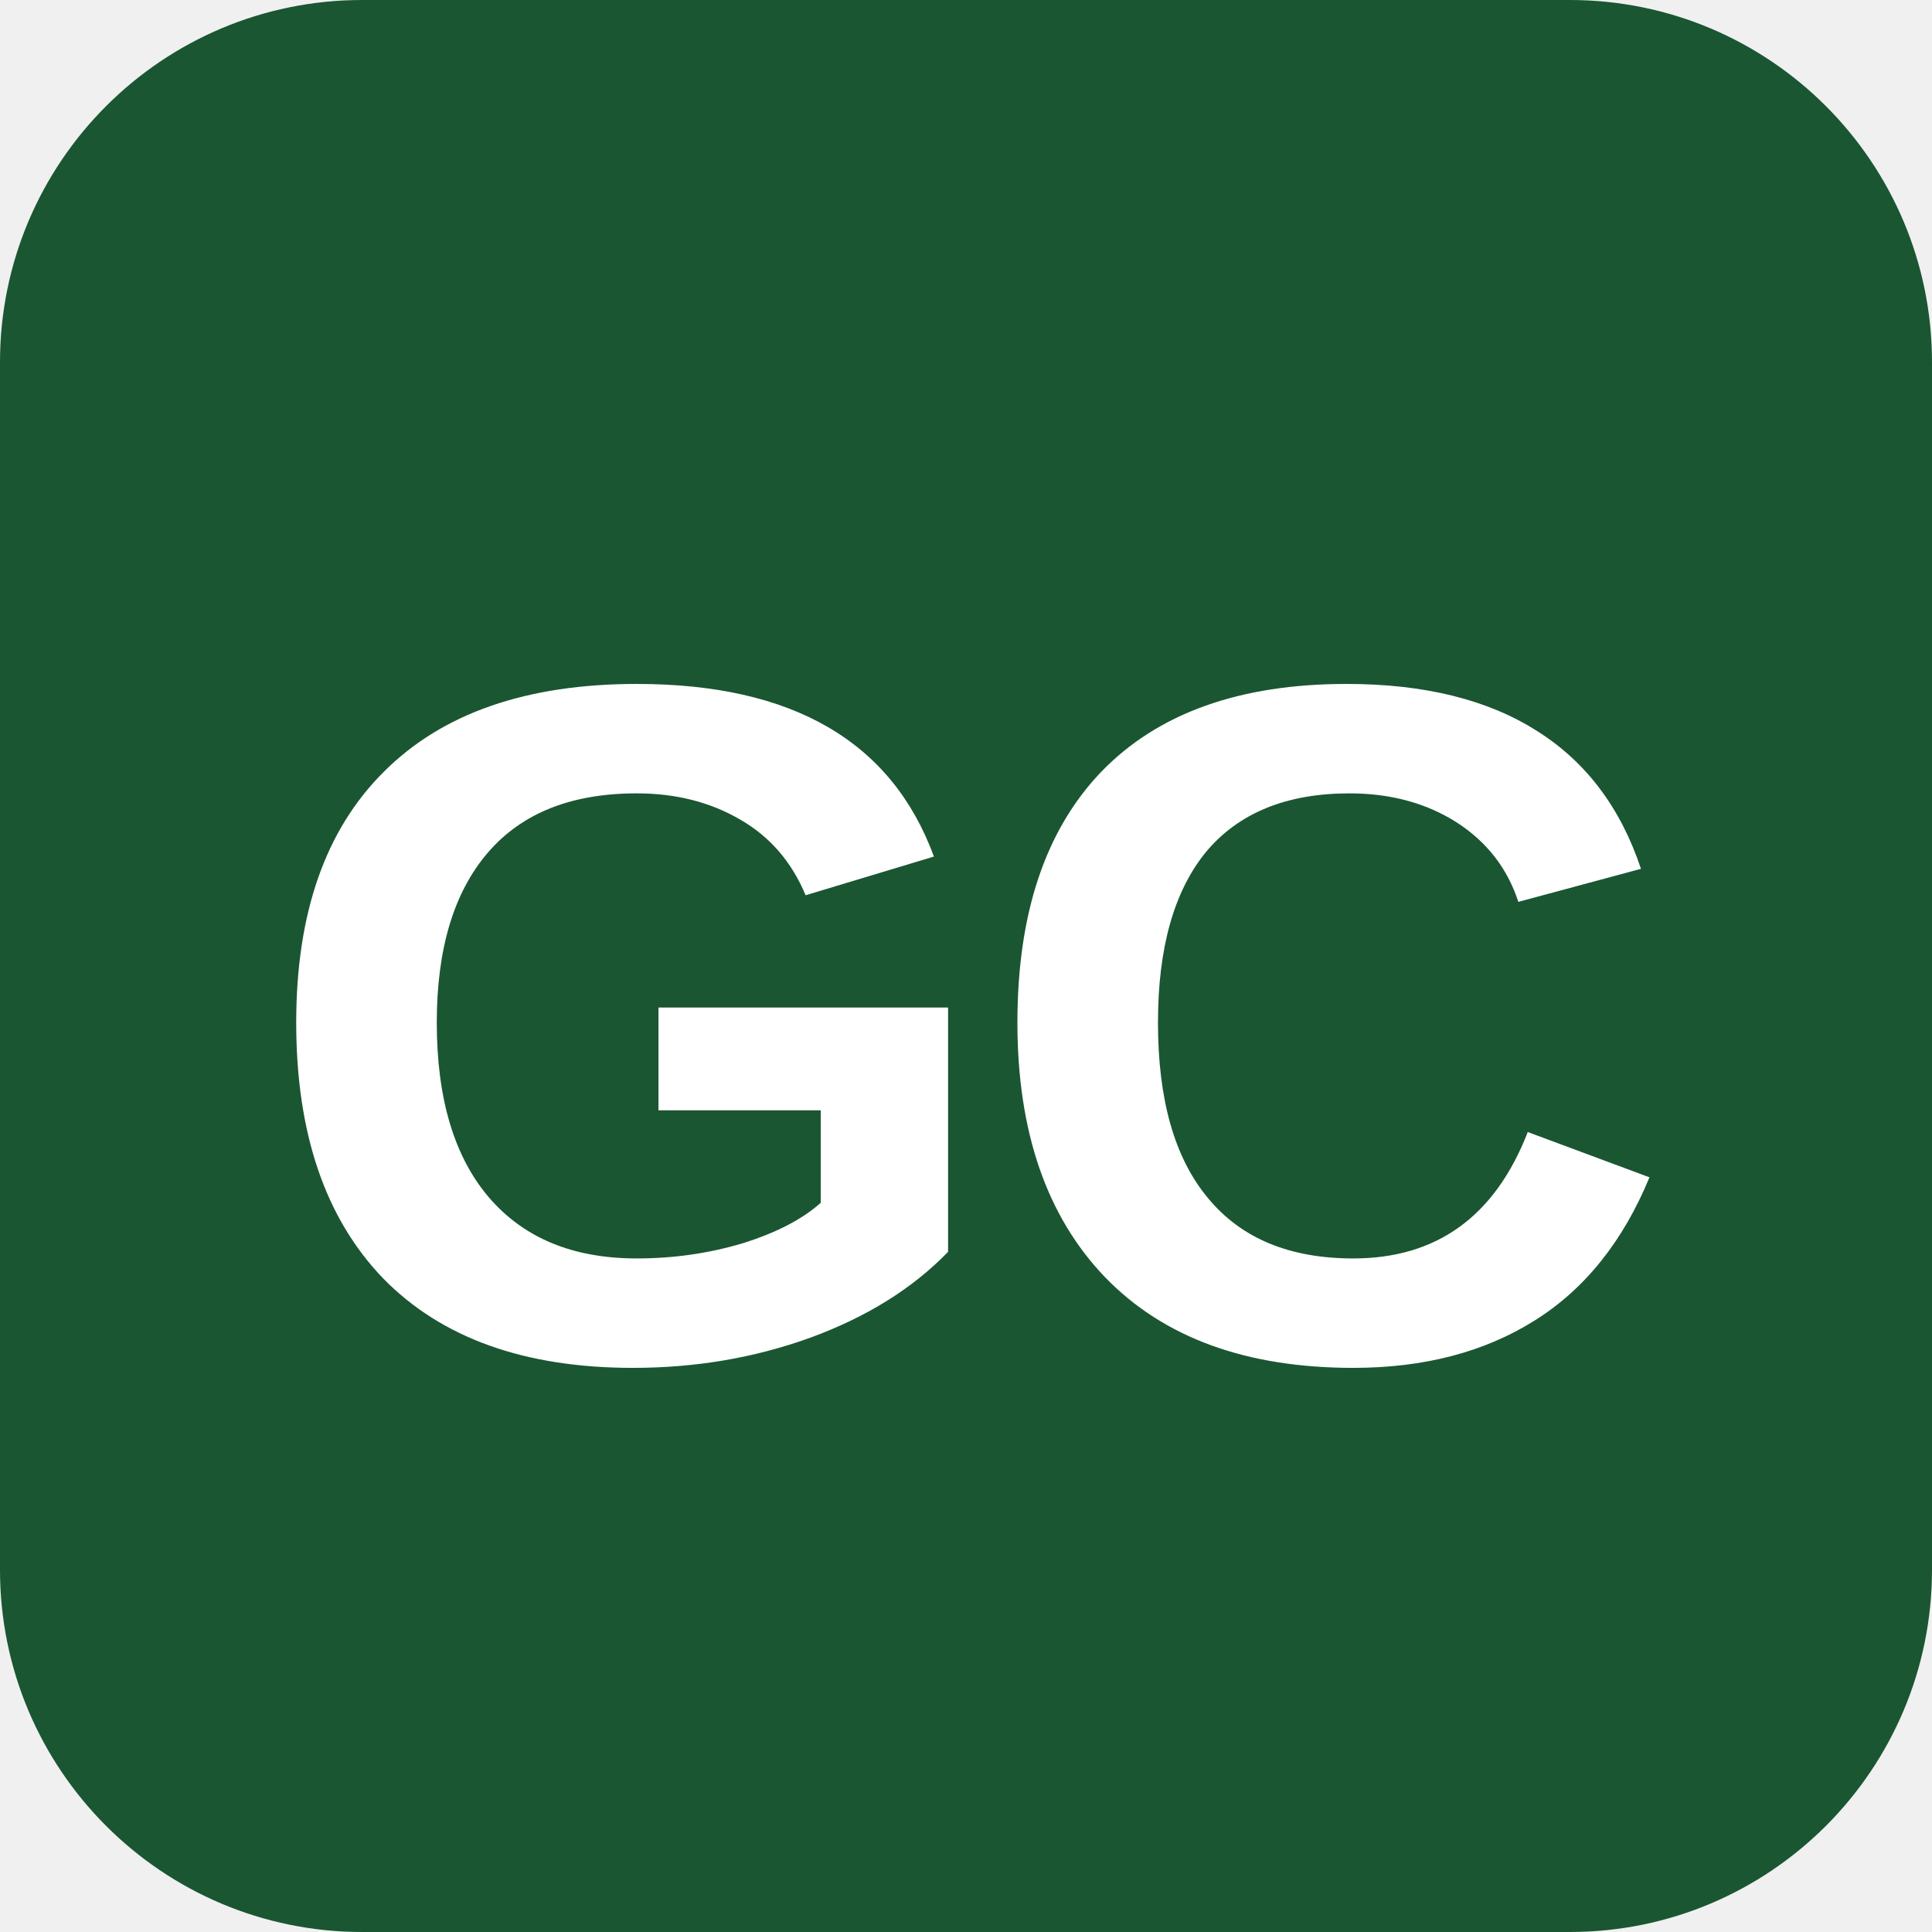
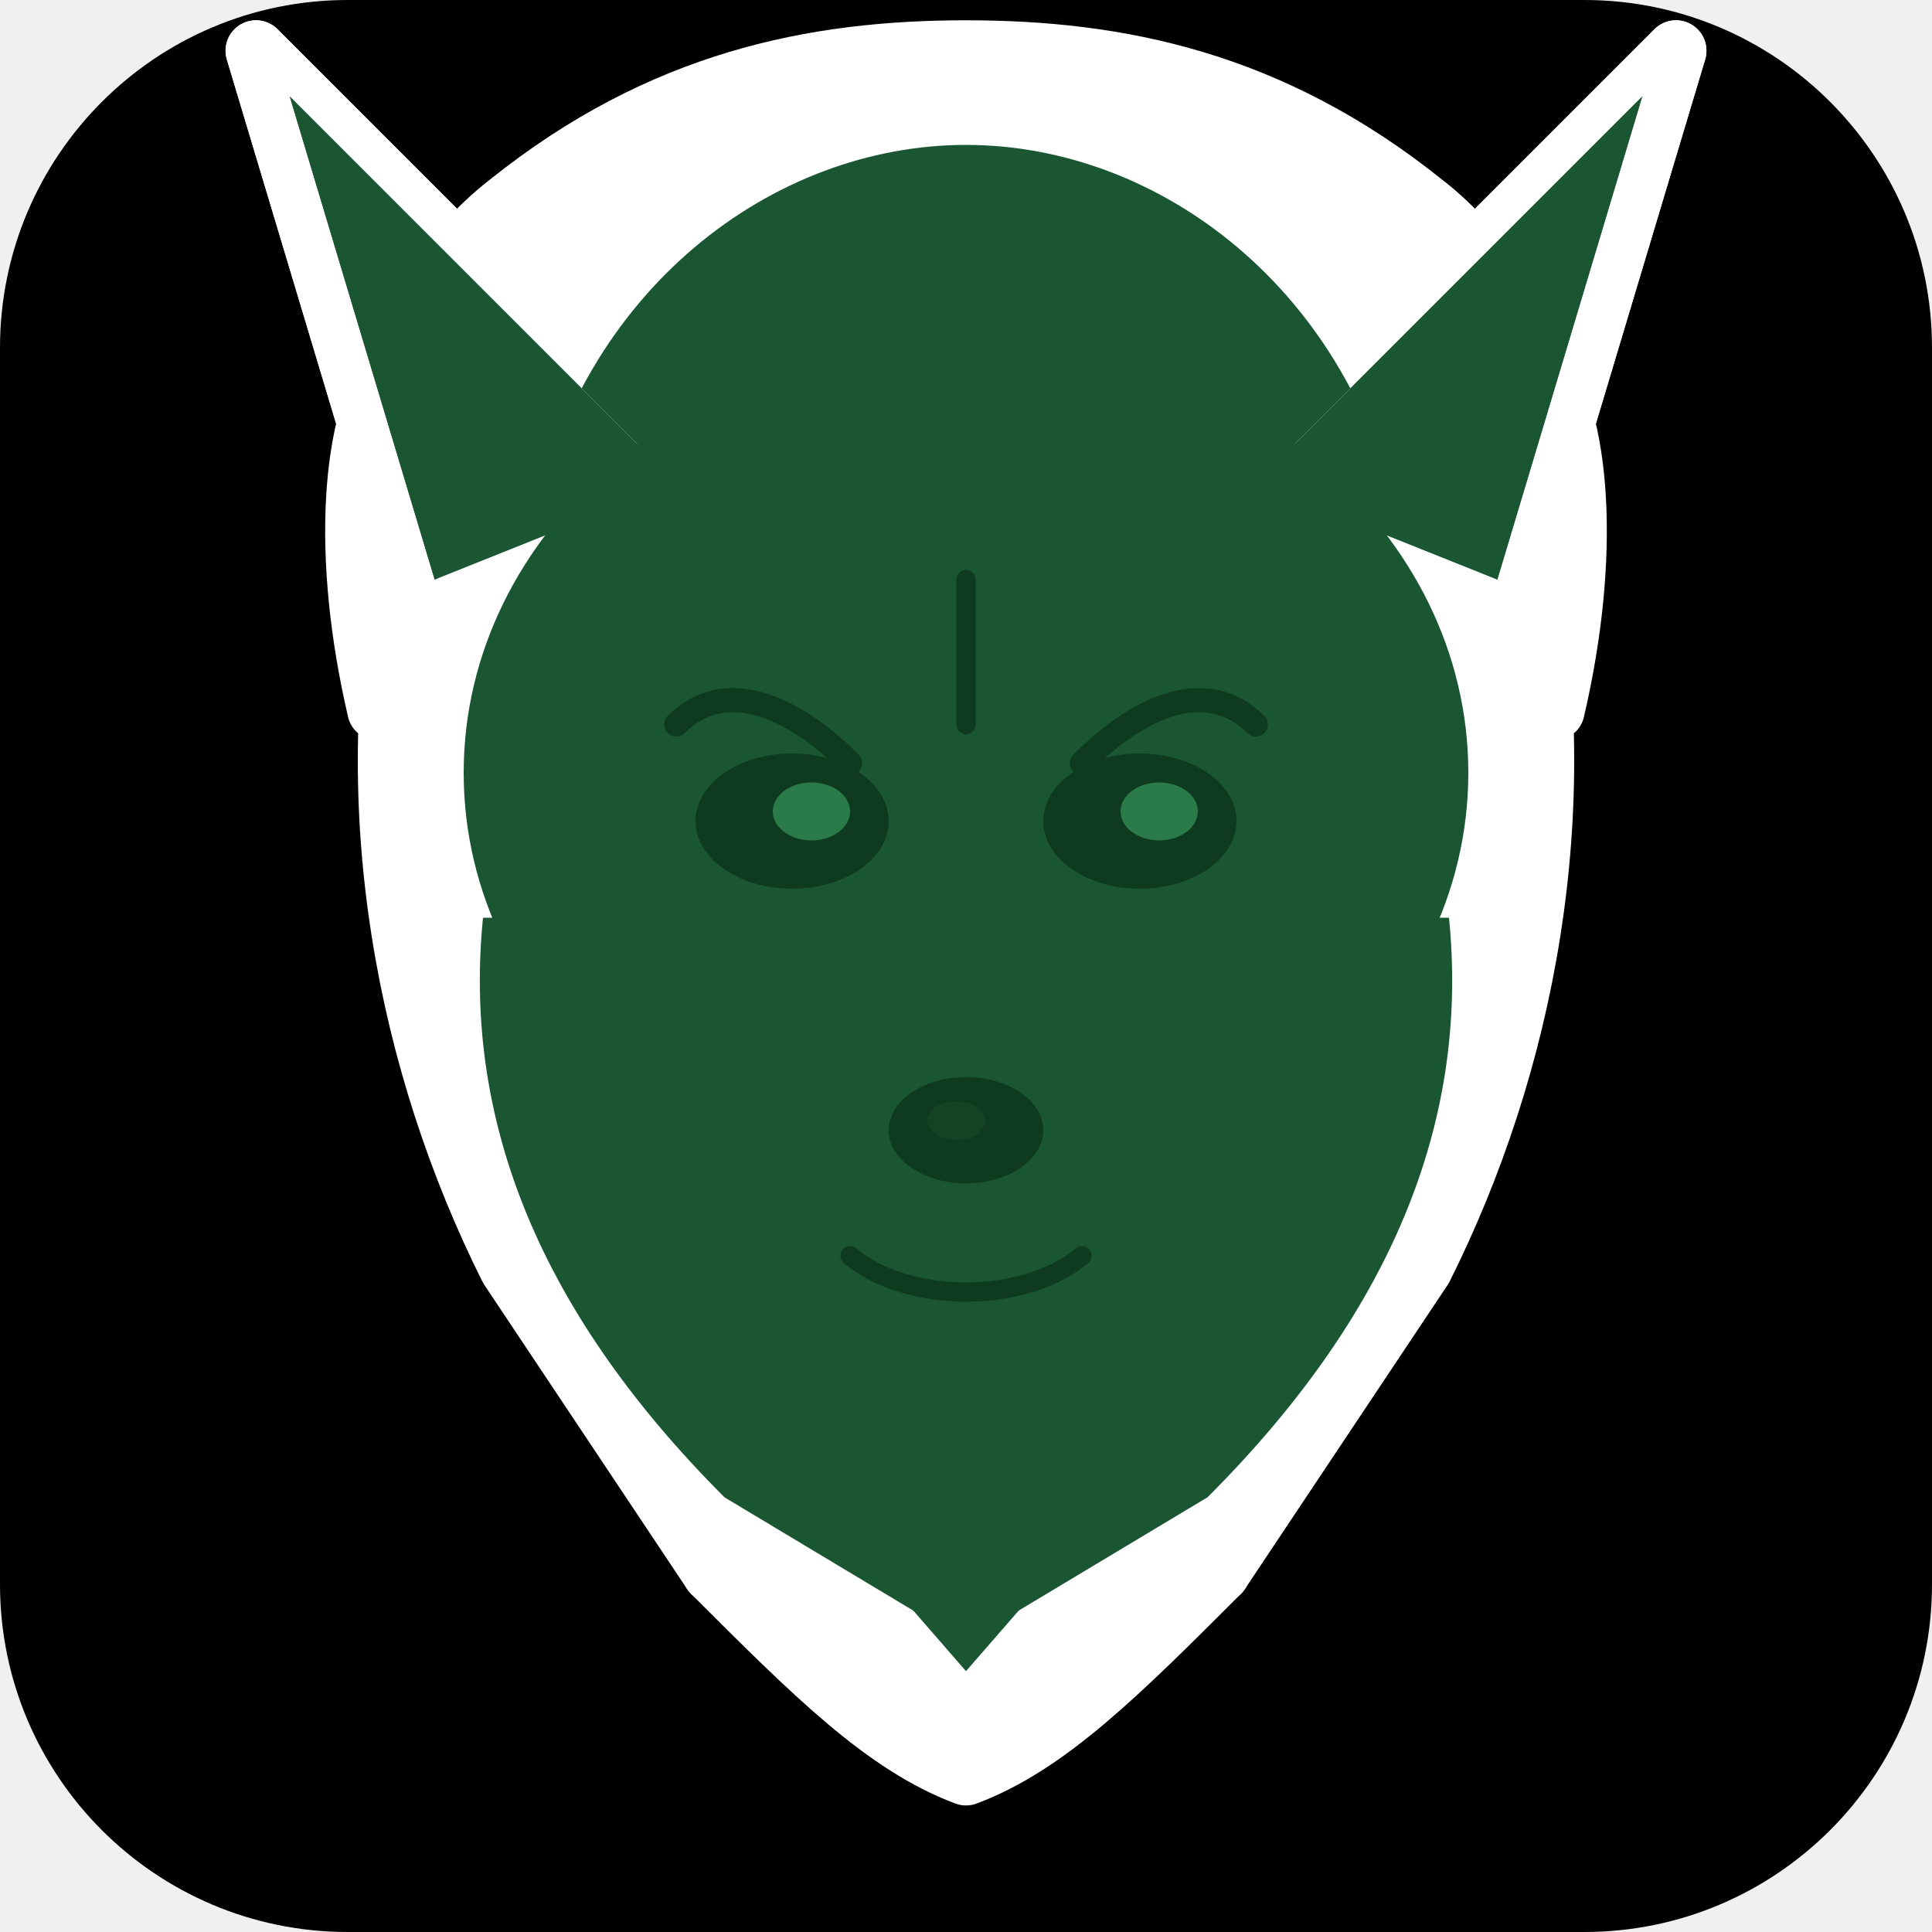
- <svg xmlns="http://www.w3.org/2000/svg" viewBox="0 0 32 32">
-   <rect width="32" height="32" rx="6" fill="#1a5632" />
-   <text x="16" y="22.5" text-anchor="middle" font-family="Arial,Helvetica,sans-serif" font-weight="800" font-size="16" fill="white" letter-spacing="-0.5">GC</text>
+ <svg xmlns="http://www.w3.org/2000/svg" viewBox="0 0 200 200">
+   <rect width="200" height="200" rx="36" fill="#000000" />
+   <g transform="translate(100,105) scale(1.05)" fill="white" stroke="white" stroke-width="6" stroke-linejoin="round">
+     <polygon points="-55,-45 -70,-95 -30,-55" />
+     <polygon points="55,-45 70,-95 30,-55" />
+     <path d="M-58,-30 C-65,-60 -55,-85 -30,-55 L-70,-95 L-55,-45 C-60,-20 -55,5 -45,25 L-25,55 L0,70 L25,55 L45,25 C55,5 60,-20 55,-45 L70,-95 L30,-55 C55,-85 65,-60 58,-30 C62,-50 58,-70 45,-80 C30,-92 15,-95 0,-95 C-15,-95 -30,-92 -45,-80 C-58,-70 -62,-50 -58,-30 Z" />
+     <path d="M-25,55 C-15,65 -8,72 0,75 C8,72 15,65 25,55 L0,70 Z" />
+   </g>
+   <g transform="translate(100,105)" fill="#1a5632">
+     <polygon points="-55,-45 -70,-95 -30,-55" />
+     <polygon points="55,-45 70,-95 30,-55" />
+     <ellipse cx="0" cy="-25" rx="52" ry="45" />
+     <path d="M-45,-50 C-40,-75 -20,-90 0,-90 C20,-90 40,-75 45,-50 L55,-45 L70,-95 L30,-55 L0,-65 L-30,-55 L-70,-95 L-55,-45 Z" />
+     <path d="M-50,-10 C-52,10 -45,30 -25,50 L0,65 L25,50 C45,30 52,10 50,-10 Z" />
+     <ellipse cx="0" cy="15" rx="22" ry="18" />
+     <polygon points="-20,45 0,68 20,45" />
+   </g>
+   <g transform="translate(100,105)">
+     <ellipse cx="-18" cy="-20" rx="10" ry="7" fill="#0e3a20" />
+     <ellipse cx="18" cy="-20" rx="10" ry="7" fill="#0e3a20" />
+     <ellipse cx="-16" cy="-21" rx="4" ry="3" fill="#2a7a4a" />
+     <ellipse cx="20" cy="-21" rx="4" ry="3" fill="#2a7a4a" />
+     <ellipse cx="0" cy="12" rx="8" ry="5.5" fill="#0e3a20" />
+     <ellipse cx="-1" cy="11" rx="3" ry="2" fill="#1a4a2a" opacity="0.5" />
+     <path d="M-30,-30 C-25,-35 -18,-32 -12,-26" stroke="#0e3a20" stroke-width="2.5" fill="none" stroke-linecap="round" />
+     <path d="M30,-30 C25,-35 18,-32 12,-26" stroke="#0e3a20" stroke-width="2.5" fill="none" stroke-linecap="round" />
+     <line x1="0" y1="-45" x2="0" y2="-30" stroke="#0e3a20" stroke-width="2" stroke-linecap="round" />
+     <path d="M-12,25 C-6,30 6,30 12,25" stroke="#0e3a20" stroke-width="2" fill="none" stroke-linecap="round" />
+   </g>
</svg>
